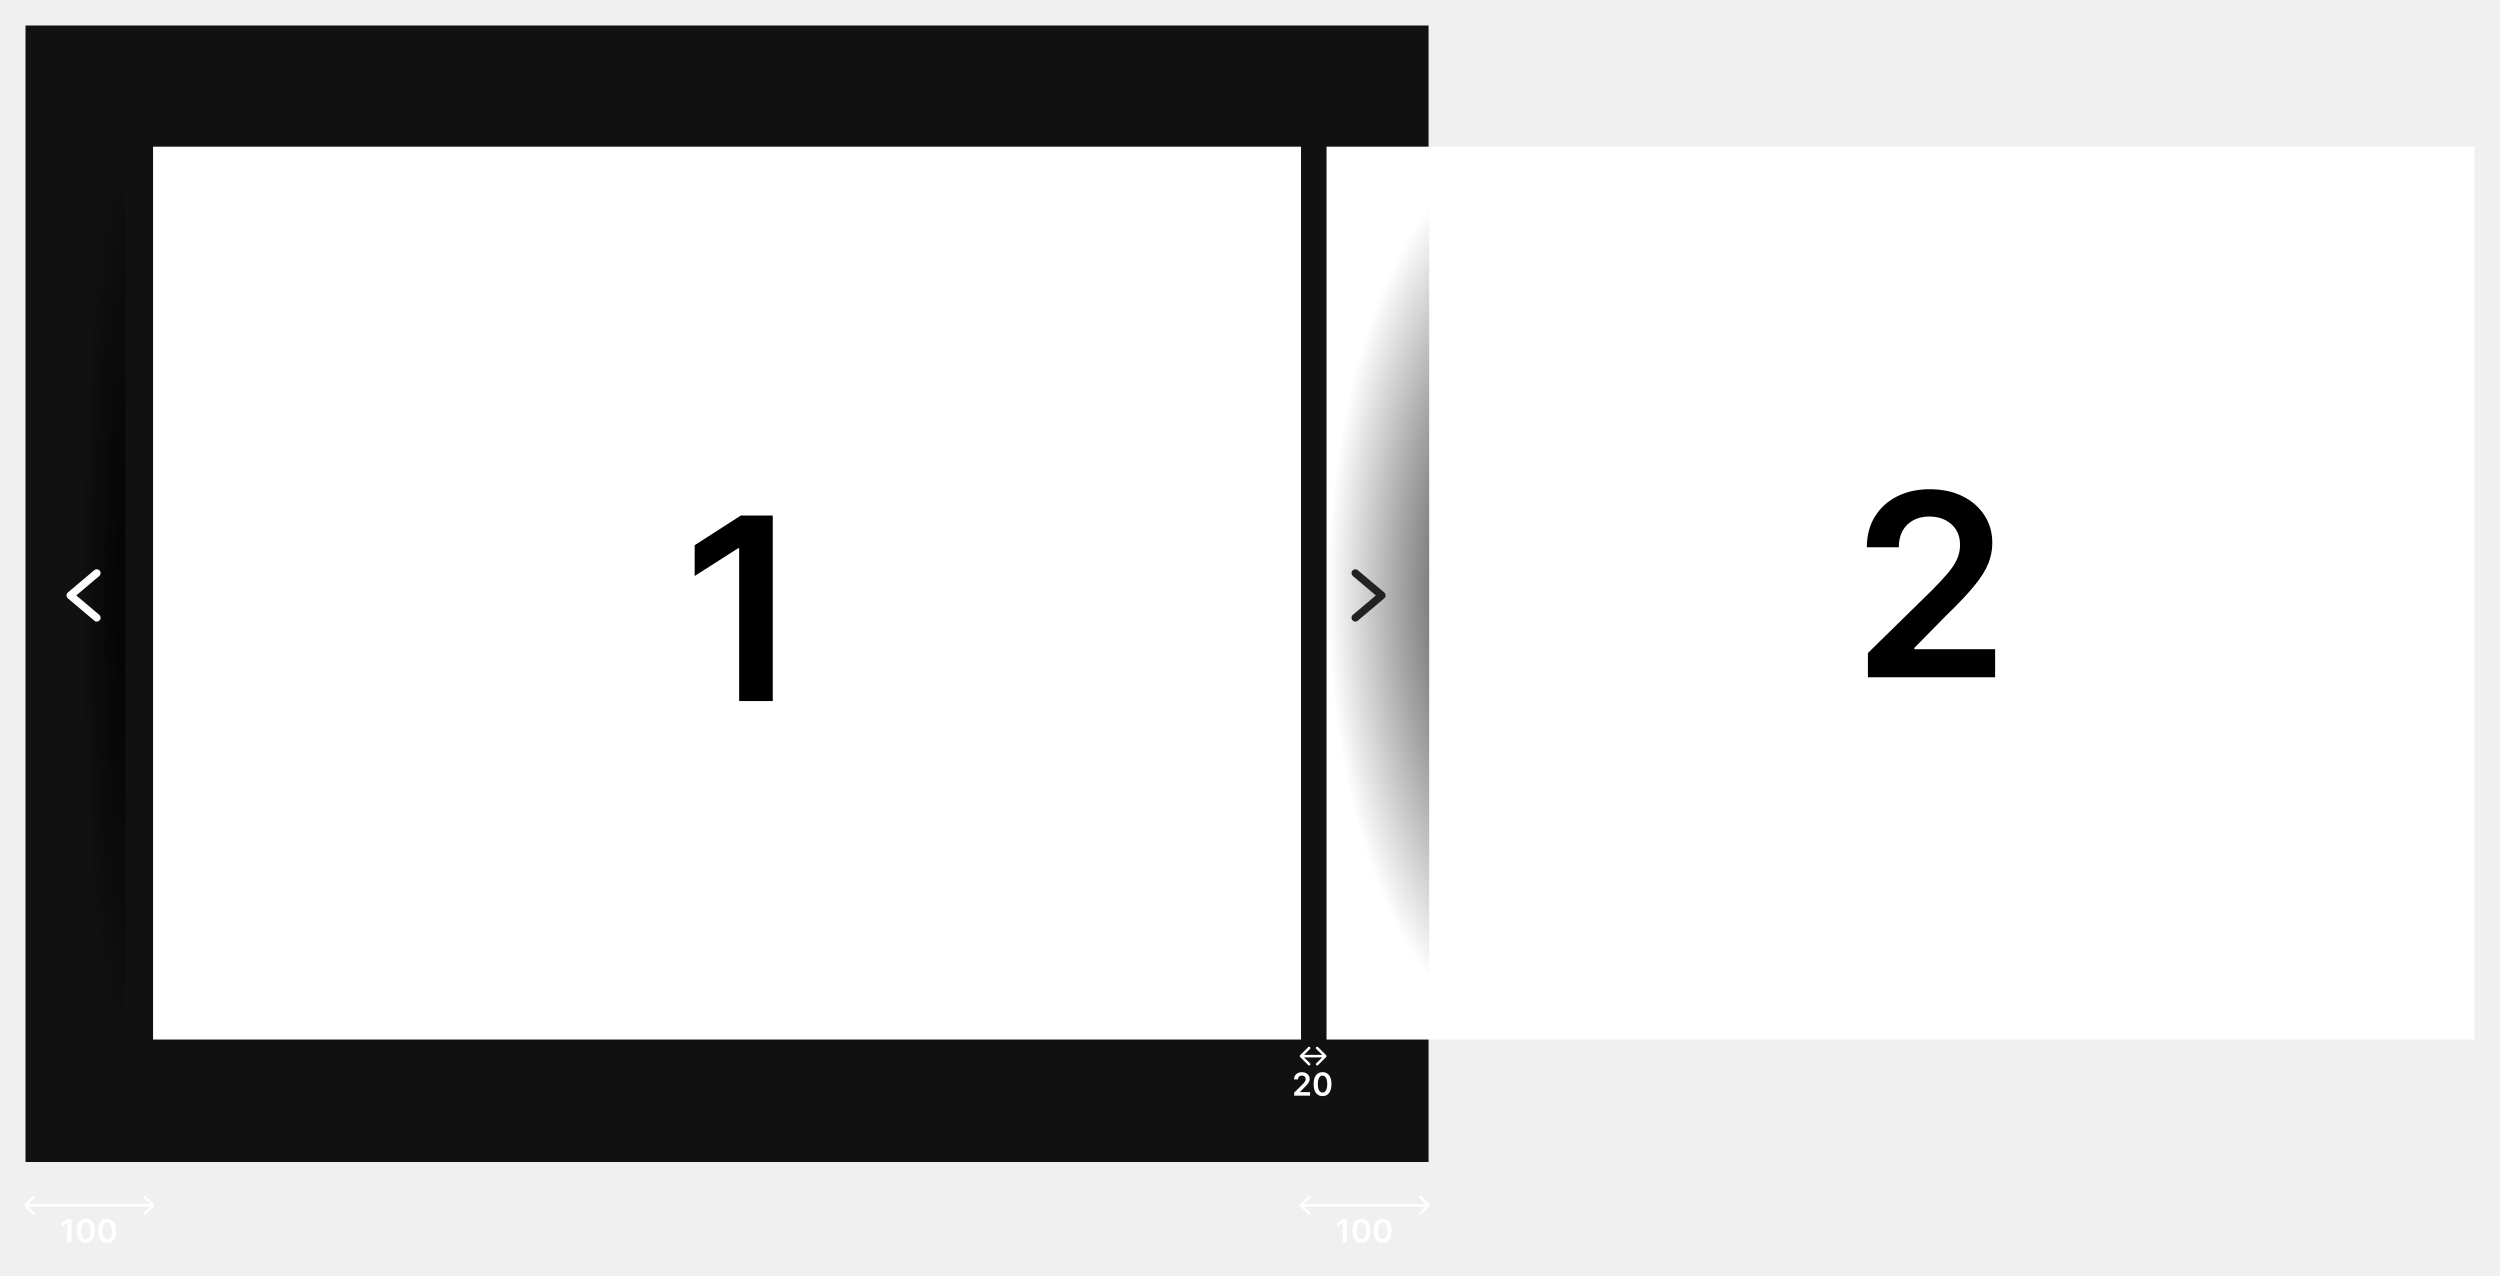
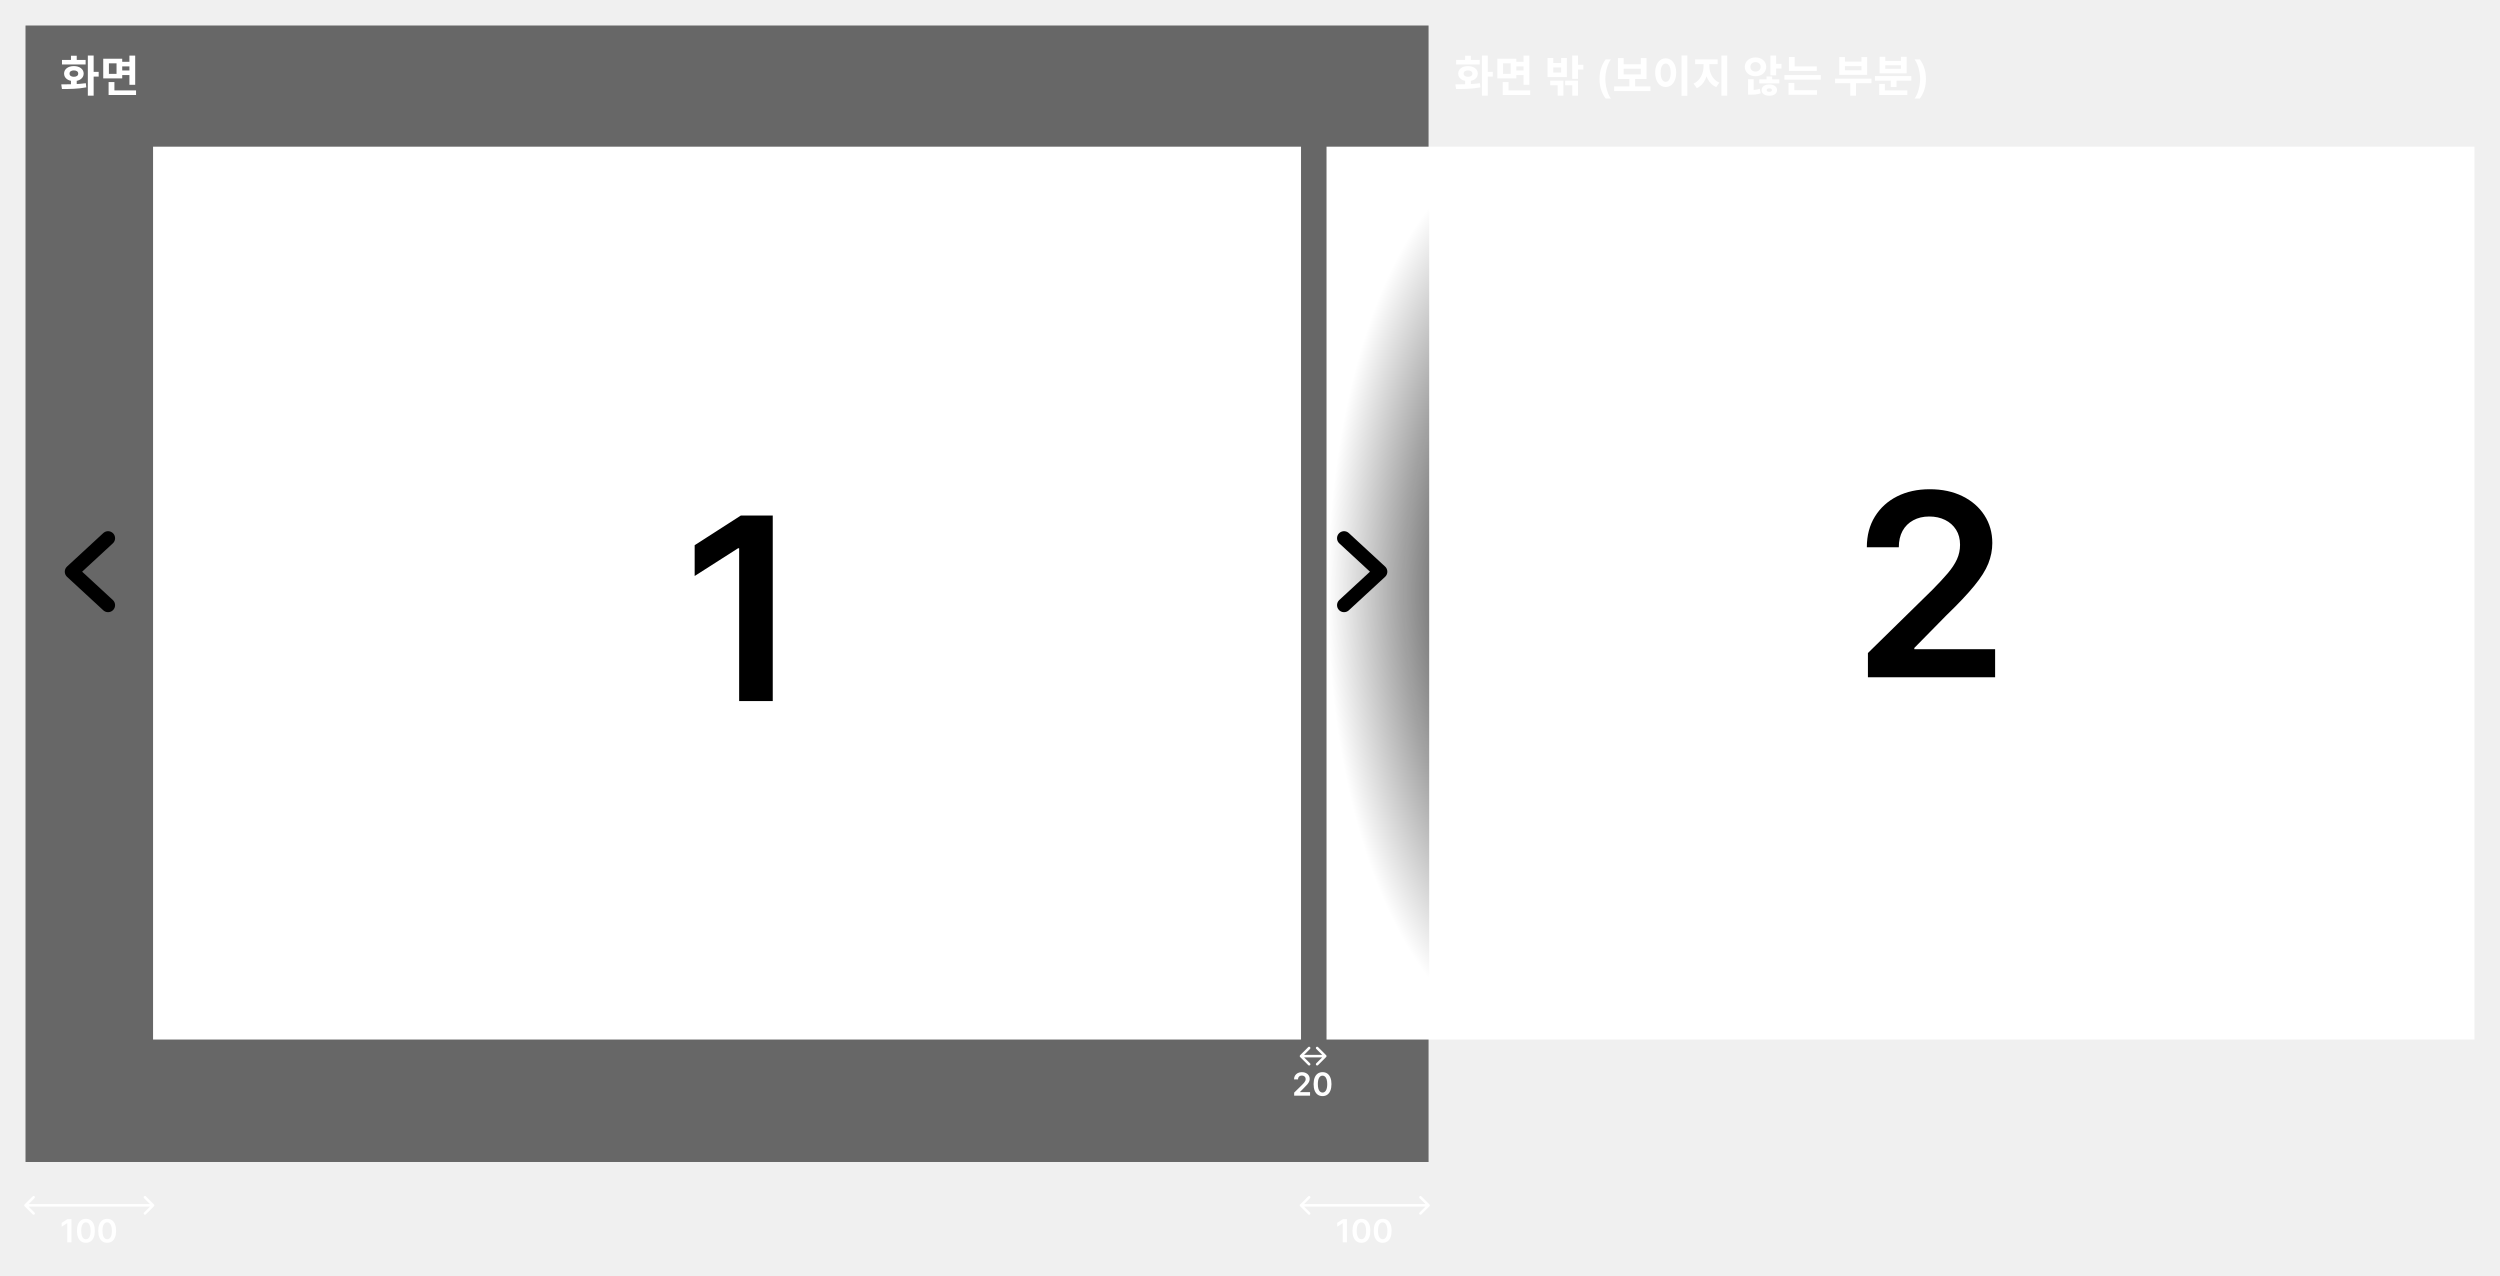
<svg xmlns="http://www.w3.org/2000/svg" width="1960" height="1000" viewBox="0 0 1960 1000" fill="none">
-   <rect x="20" y="20" width="1100" height="891" fill="#111111" />
+   <rect x="20" y="20" width="1100" height="891" fill="#676767" />
  <rect x="120" y="115" width="900" height="700" fill="white" />
  <rect x="1040" y="115" width="900" height="700" fill="white" />
  <path d="M605.839 404.205V549.66H579.489V429.844H578.637L544.617 451.577V427.43L580.768 404.205H605.839Z" fill="black" />
  <path d="M1019.29 944.293C1018.9 944.683 1018.9 945.317 1019.29 945.707L1025.66 952.071C1026.05 952.462 1026.68 952.462 1027.07 952.071C1027.46 951.681 1027.46 951.047 1027.07 950.657L1021.41 945L1027.07 939.343C1027.46 938.953 1027.46 938.319 1027.07 937.929C1026.68 937.538 1026.05 937.538 1025.66 937.929L1019.29 944.293ZM1120.71 945.707C1121.1 945.317 1121.1 944.683 1120.71 944.293L1114.34 937.929C1113.95 937.538 1113.32 937.538 1112.93 937.929C1112.54 938.319 1112.54 938.953 1112.93 939.343L1118.59 945L1112.93 950.657C1112.54 951.047 1112.54 951.681 1112.93 952.071C1113.32 952.462 1113.95 952.462 1114.34 952.071L1120.71 945.707ZM1020 946L1120 946L1120 944L1020 944L1020 946Z" fill="white" />
  <path d="M1019.29 827.293C1018.9 827.683 1018.9 828.317 1019.29 828.707L1025.66 835.071C1026.05 835.462 1026.68 835.462 1027.07 835.071C1027.46 834.681 1027.46 834.047 1027.07 833.657L1021.41 828L1027.07 822.343C1027.46 821.953 1027.46 821.319 1027.07 820.929C1026.68 820.538 1026.05 820.538 1025.66 820.929L1019.29 827.293ZM1039.71 828.707C1040.1 828.317 1040.1 827.683 1039.71 827.293L1033.34 820.929C1032.95 820.538 1032.32 820.538 1031.93 820.929C1031.54 821.319 1031.54 821.953 1031.93 822.343L1037.59 828L1031.93 833.657C1031.54 834.047 1031.54 834.681 1031.93 835.071C1032.32 835.462 1032.95 835.462 1033.34 835.071L1039.71 828.707ZM1020 829H1039V827H1020V829Z" fill="white" />
  <path d="M1464.45 531V511.966L1514.95 462.463C1519.78 457.586 1523.8 453.254 1527.02 449.466C1530.24 445.678 1532.66 442.009 1534.27 438.457C1535.88 434.906 1536.68 431.118 1536.68 427.094C1536.68 422.501 1535.64 418.571 1533.56 415.304C1531.47 411.99 1528.61 409.433 1524.96 407.634C1521.32 405.834 1517.17 404.935 1512.53 404.935C1507.75 404.935 1503.56 405.929 1499.96 407.918C1496.36 409.859 1493.57 412.629 1491.58 416.227C1489.64 419.826 1488.67 424.111 1488.67 429.082H1463.6C1463.6 419.849 1465.71 411.824 1469.92 405.006C1474.13 398.187 1479.93 392.908 1487.32 389.168C1494.75 385.427 1503.28 383.557 1512.89 383.557C1522.64 383.557 1531.21 385.38 1538.6 389.026C1545.99 392.671 1551.71 397.667 1555.79 404.011C1559.91 410.356 1561.97 417.6 1561.97 425.744C1561.97 431.189 1560.92 436.54 1558.84 441.795C1556.76 447.051 1553.09 452.875 1547.83 459.267C1542.62 465.659 1535.31 473.401 1525.89 482.491L1500.82 507.989V508.983H1564.17V531H1464.45Z" fill="black" />
  <path d="M1056.01 955.818V974H1052.72V959.023H1052.61L1048.36 961.74V958.721L1052.88 955.818H1056.01ZM1067.35 974.346C1065.89 974.346 1064.63 973.976 1063.58 973.237C1062.54 972.491 1061.74 971.417 1061.18 970.014C1060.62 968.605 1060.34 966.91 1060.34 964.927C1060.35 962.944 1060.63 961.257 1061.19 959.866C1061.75 958.47 1062.55 957.404 1063.59 956.67C1064.64 955.937 1065.89 955.57 1067.35 955.57C1068.8 955.57 1070.06 955.937 1071.1 956.67C1072.15 957.404 1072.95 958.47 1073.51 959.866C1074.07 961.263 1074.35 962.95 1074.35 964.927C1074.35 966.915 1074.07 968.614 1073.51 970.023C1072.95 971.425 1072.15 972.497 1071.1 973.237C1070.06 973.976 1068.81 974.346 1067.35 974.346ZM1067.35 971.567C1068.48 971.567 1069.38 971.008 1070.04 969.89C1070.7 968.765 1071.03 967.111 1071.03 964.927C1071.03 963.483 1070.88 962.269 1070.58 961.287C1070.28 960.304 1069.85 959.565 1069.3 959.067C1068.75 958.564 1068.1 958.313 1067.35 958.313C1066.22 958.313 1065.32 958.875 1064.67 960C1064.01 961.118 1063.68 962.761 1063.67 964.927C1063.67 966.377 1063.81 967.596 1064.11 968.585C1064.41 969.573 1064.84 970.319 1065.39 970.822C1065.94 971.319 1066.59 971.567 1067.35 971.567ZM1084.02 974.346C1082.56 974.346 1081.31 973.976 1080.26 973.237C1079.22 972.491 1078.41 971.417 1077.85 970.014C1077.3 968.605 1077.02 966.91 1077.02 964.927C1077.02 962.944 1077.31 961.257 1077.86 959.866C1078.42 958.47 1079.23 957.404 1080.27 956.67C1081.32 955.937 1082.57 955.57 1084.02 955.57C1085.48 955.57 1086.73 955.937 1087.78 956.67C1088.83 957.404 1089.63 958.47 1090.18 959.866C1090.75 961.263 1091.03 962.95 1091.03 964.927C1091.03 966.915 1090.75 968.614 1090.18 970.023C1089.63 971.425 1088.83 972.497 1087.78 973.237C1086.74 973.976 1085.48 974.346 1084.02 974.346ZM1084.02 971.567C1085.16 971.567 1086.06 971.008 1086.71 969.89C1087.38 968.765 1087.71 967.111 1087.71 964.927C1087.71 963.483 1087.56 962.269 1087.25 961.287C1086.95 960.304 1086.53 959.565 1085.98 959.067C1085.43 958.564 1084.77 958.313 1084.02 958.313C1082.89 958.313 1082 958.875 1081.34 960C1080.68 961.118 1080.35 962.761 1080.35 964.927C1080.34 966.377 1080.49 967.596 1080.78 968.585C1081.08 969.573 1081.51 970.319 1082.06 970.822C1082.61 971.319 1083.27 971.567 1084.02 971.567Z" fill="white" />
  <path d="M19.293 944.293C18.902 944.683 18.902 945.317 19.293 945.707L25.657 952.071C26.047 952.462 26.68 952.462 27.071 952.071C27.462 951.681 27.462 951.047 27.071 950.657L21.414 945L27.071 939.343C27.462 938.953 27.462 938.319 27.071 937.929C26.68 937.538 26.047 937.538 25.657 937.929L19.293 944.293ZM120.707 945.707C121.098 945.317 121.098 944.683 120.707 944.293L114.343 937.929C113.953 937.538 113.319 937.538 112.929 937.929C112.538 938.319 112.538 938.953 112.929 939.343L118.586 945L112.929 950.657C112.538 951.047 112.538 951.681 112.929 952.071C113.319 952.462 113.953 952.462 114.343 952.071L120.707 945.707ZM20 946L120 946L120 944L20 944L20 946Z" fill="white" />
  <path d="M56.011 955.818V974H52.717V959.023H52.611L48.358 961.74V958.721L52.877 955.818H56.011ZM67.348 974.346C65.886 974.346 64.631 973.976 63.584 973.237C62.542 972.491 61.74 971.417 61.178 970.014C60.622 968.605 60.343 966.91 60.343 964.927C60.349 962.944 60.63 961.257 61.187 959.866C61.749 958.47 62.551 957.404 63.593 956.67C64.64 955.937 65.892 955.57 67.348 955.57C68.804 955.57 70.056 955.937 71.103 956.67C72.151 957.404 72.953 958.47 73.509 959.866C74.072 961.263 74.353 962.95 74.353 964.927C74.353 966.915 74.072 968.614 73.509 970.023C72.953 971.425 72.151 972.497 71.103 973.237C70.062 973.976 68.81 974.346 67.348 974.346ZM67.348 971.567C68.484 971.567 69.381 971.008 70.038 969.89C70.701 968.765 71.032 967.111 71.032 964.927C71.032 963.483 70.881 962.269 70.579 961.287C70.278 960.304 69.852 959.565 69.301 959.067C68.751 958.564 68.1 958.313 67.348 958.313C66.218 958.313 65.324 958.875 64.667 960C64.01 961.118 63.678 962.761 63.673 964.927C63.667 966.377 63.812 967.596 64.108 968.585C64.409 969.573 64.836 970.319 65.386 970.822C65.936 971.319 66.59 971.567 67.348 971.567ZM84.023 974.346C82.561 974.346 81.306 973.976 80.259 973.237C79.217 972.491 78.415 971.417 77.853 970.014C77.296 968.605 77.018 966.91 77.018 964.927C77.024 962.944 77.305 961.257 77.862 959.866C78.424 958.47 79.226 957.404 80.267 956.67C81.315 955.937 82.567 955.57 84.023 955.57C85.479 955.57 86.731 955.937 87.778 956.67C88.826 957.404 89.628 958.47 90.184 959.866C90.746 961.263 91.027 962.95 91.027 964.927C91.027 966.915 90.746 968.614 90.184 970.023C89.628 971.425 88.826 972.497 87.778 973.237C86.737 973.976 85.485 974.346 84.023 974.346ZM84.023 971.567C85.159 971.567 86.056 971.008 86.713 969.89C87.376 968.765 87.707 967.111 87.707 964.927C87.707 963.483 87.556 962.269 87.254 961.287C86.953 960.304 86.526 959.565 85.976 959.067C85.425 958.564 84.775 958.313 84.023 958.313C82.892 958.313 81.999 958.875 81.342 960C80.685 961.118 80.353 962.761 80.347 964.927C80.341 966.377 80.487 967.596 80.782 968.585C81.084 969.573 81.51 970.319 82.061 970.822C82.611 971.319 83.265 971.567 84.023 971.567Z" fill="white" />
  <path d="M1014.62 859V856.621L1020.93 850.433C1021.53 849.823 1022.03 849.282 1022.44 848.808C1022.84 848.335 1023.14 847.876 1023.34 847.432C1023.54 846.988 1023.64 846.515 1023.64 846.012C1023.64 845.438 1023.51 844.946 1023.25 844.538C1022.99 844.124 1022.64 843.804 1022.18 843.579C1021.72 843.354 1021.21 843.242 1020.63 843.242C1020.03 843.242 1019.5 843.366 1019.05 843.615C1018.6 843.857 1018.26 844.204 1018.01 844.653C1017.76 845.103 1017.64 845.639 1017.64 846.26H1014.51C1014.51 845.106 1014.77 844.103 1015.3 843.251C1015.83 842.398 1016.55 841.739 1017.47 841.271C1018.4 840.803 1019.47 840.57 1020.67 840.57C1021.89 840.57 1022.96 840.797 1023.88 841.253C1024.81 841.709 1025.52 842.333 1026.03 843.126C1026.55 843.92 1026.81 844.825 1026.81 845.843C1026.81 846.524 1026.67 847.192 1026.41 847.849C1026.15 848.506 1025.7 849.234 1025.04 850.033C1024.39 850.832 1023.47 851.8 1022.3 852.936L1019.16 856.124V856.248H1027.08V859H1014.62ZM1036.86 859.346C1035.4 859.346 1034.15 858.976 1033.1 858.237C1032.06 857.491 1031.26 856.417 1030.69 855.014C1030.14 853.605 1029.86 851.91 1029.86 849.927C1029.86 847.944 1030.15 846.257 1030.7 844.866C1031.26 843.47 1032.07 842.404 1033.11 841.67C1034.16 840.937 1035.41 840.57 1036.86 840.57C1038.32 840.57 1039.57 840.937 1040.62 841.67C1041.67 842.404 1042.47 843.47 1043.02 844.866C1043.59 846.263 1043.87 847.95 1043.87 849.927C1043.87 851.915 1043.59 853.614 1043.02 855.023C1042.47 856.425 1041.67 857.497 1040.62 858.237C1039.58 858.976 1038.33 859.346 1036.86 859.346ZM1036.86 856.567C1038 856.567 1038.9 856.008 1039.55 854.89C1040.22 853.765 1040.55 852.111 1040.55 849.927C1040.55 848.483 1040.4 847.269 1040.1 846.287C1039.79 845.304 1039.37 844.565 1038.82 844.067C1038.27 843.564 1037.62 843.313 1036.86 843.313C1035.73 843.313 1034.84 843.875 1034.18 845C1033.53 846.118 1033.19 847.761 1033.19 849.927C1033.18 851.377 1033.33 852.596 1033.62 853.585C1033.93 854.573 1034.35 855.319 1034.9 855.822C1035.45 856.319 1036.11 856.567 1036.86 856.567Z" fill="white" />
  <path fill-rule="evenodd" clip-rule="evenodd" d="M1120.48 115H1040.96V815H1120.48V115ZM1200 115V815H1200V115H1200Z" fill="url(#paint0_radial_89_26)" />
-   <path d="M1062.6 484.306L1083.33 466.806L1062.6 449.306" stroke="#222222" stroke-width="6" stroke-linecap="round" stroke-linejoin="round" />
-   <path fill-rule="evenodd" clip-rule="evenodd" d="M64 111.728H98.463V827.581H64V111.728Z" fill="url(#paint1_radial_89_26)" />
-   <path d="M75.864 484.306L55.129 466.806L75.864 449.306" stroke="white" stroke-width="6" stroke-linecap="round" stroke-linejoin="round" />
+   <path d="M1053.74 474.448L1082.17 448.201L1053.74 421.955" stroke="black" stroke-width="11" stroke-linecap="round" stroke-linejoin="round" />
+   <path d="M84.723 474.448L56.291 448.201L84.723 421.955" stroke="black" stroke-width="11" stroke-linecap="round" stroke-linejoin="round" />
+   <path d="M55.636 62.174H60.158V67.274H55.636V62.174ZM68.862 43.542H73.418V75.026H68.862V43.542ZM71.82 56.326H77.362V60.066H71.82V56.326ZM48.564 69.79L48.02 66.152C53.46 66.152 60.94 66.118 67.298 65.234L67.638 68.498C61.008 69.79 53.868 69.79 48.564 69.79ZM48.598 47.01H67.128V50.546H48.598V47.01ZM57.914 51.804C62.402 51.804 65.598 54.184 65.598 57.686C65.598 61.222 62.402 63.602 57.914 63.602C53.392 63.602 50.23 61.222 50.23 57.686C50.23 54.184 53.392 51.804 57.914 51.804ZM57.914 55.204C55.84 55.204 54.514 56.088 54.514 57.686C54.514 59.318 55.84 60.202 57.914 60.202C59.954 60.202 61.314 59.318 61.314 57.686C61.314 56.088 59.954 55.204 57.914 55.204ZM55.636 43.712H60.158V49.662H55.636V43.712ZM94.835 48.472H102.757V52.076H94.835V48.472ZM94.835 55.238H102.893V58.842H94.835V55.238ZM80.929 46.058H95.821V61.46H80.929V46.058ZM91.367 49.628H85.383V57.924H91.367V49.628ZM101.465 43.576H105.987V66.492H101.465V43.576ZM85.145 70.878H106.667V74.482H85.145V70.878ZM85.145 64.316H89.701V72.748H85.145V64.316Z" fill="white" />
+   <path d="M1148.64 62.174H1153.16V67.274H1148.64V62.174ZM1161.86 43.542H1166.42V75.026H1161.86V43.542ZM1164.82 56.326H1170.36V60.066H1164.82V56.326ZM1141.56 69.79L1141.02 66.152C1146.46 66.152 1153.94 66.118 1160.3 65.234L1160.64 68.498C1154.01 69.79 1146.87 69.79 1141.56 69.79ZM1141.6 47.01H1160.13V50.546H1141.6V47.01ZM1150.91 51.804C1155.4 51.804 1158.6 54.184 1158.6 57.686C1158.6 61.222 1155.4 63.602 1150.91 63.602C1146.39 63.602 1143.23 61.222 1143.23 57.686C1143.23 54.184 1146.39 51.804 1150.91 51.804ZM1150.91 55.204C1148.84 55.204 1147.51 56.088 1147.51 57.686C1147.51 59.318 1148.84 60.202 1150.91 60.202C1152.95 60.202 1154.31 59.318 1154.31 57.686C1154.31 56.088 1152.95 55.204 1150.91 55.204ZM1148.64 43.712H1153.16V49.662H1148.64V43.712ZM1187.84 48.472H1195.76V52.076H1187.84V48.472ZM1187.84 55.238H1195.89V58.842H1187.84V55.238ZM1173.93 46.058H1188.82V61.46H1173.93V46.058ZM1184.37 49.628H1178.38V57.924H1184.37V49.628ZM1194.47 43.576H1198.99V66.492H1194.47V43.576ZM1178.15 70.878H1199.67V74.482H1178.15V70.878ZM1178.15 64.316H1182.7V72.748H1178.15V64.316ZM1232.61 43.542H1237.13V61.834H1232.61V43.542ZM1235.88 50.818H1241.32V54.524H1235.88V50.818ZM1213.27 45.446H1217.75V49.39H1223.91V45.446H1228.4V60.406H1213.27V45.446ZM1217.75 52.892V56.87H1223.91V52.892H1217.75ZM1215.34 63.262H1225.71V75.026H1221.22V66.866H1215.34V63.262ZM1227.07 63.262H1237.13V75.026H1232.68V66.866H1227.07V63.262ZM1254.03 61.918C1254.03 58.9 1254.43 56.127 1255.23 53.599C1256.03 51.064 1257.23 48.722 1258.81 46.572H1262.93C1262.32 47.369 1261.75 48.347 1261.22 49.506C1260.68 50.657 1260.22 51.921 1259.83 53.298C1259.44 54.666 1259.13 56.087 1258.91 57.56C1258.69 59.033 1258.58 60.486 1258.58 61.918C1258.58 63.826 1258.77 65.758 1259.15 67.714C1259.54 69.67 1260.06 71.481 1260.71 73.147C1261.37 74.821 1262.11 76.19 1262.93 77.252H1258.81C1257.23 75.103 1256.03 72.765 1255.23 70.237C1254.43 67.702 1254.03 64.929 1254.03 61.918ZM1265.47 67.716H1293.97V71.388H1265.47V67.716ZM1277.41 60.984H1281.93V68.6H1277.41V60.984ZM1268.47 45.548H1272.95V50.376H1286.38V45.548H1290.87V61.936H1268.47V45.548ZM1272.95 53.912V58.332H1286.38V53.912H1272.95ZM1318.31 43.508H1322.86V75.094H1318.31V43.508ZM1305.9 45.718C1310.66 45.718 1314.16 50.07 1314.16 56.938C1314.16 63.874 1310.66 68.226 1305.9 68.226C1301.14 68.226 1297.64 63.874 1297.64 56.938C1297.64 50.07 1301.14 45.718 1305.9 45.718ZM1305.9 49.832C1303.55 49.832 1301.95 52.314 1301.95 56.938C1301.95 61.63 1303.55 64.146 1305.9 64.146C1308.24 64.146 1309.81 61.63 1309.81 56.938C1309.81 52.314 1308.24 49.832 1305.9 49.832ZM1335.58 48.506H1339.18V52.042C1339.18 59.318 1336.22 66.424 1330.31 69.11L1327.76 65.54C1333.03 63.194 1335.58 57.38 1335.58 52.042V48.506ZM1336.6 48.506H1340.17V52.042C1340.17 57.142 1342.68 62.582 1347.95 64.758L1345.5 68.328C1339.52 65.744 1336.6 59.046 1336.6 52.042V48.506ZM1329.01 46.568H1346.66V50.274H1329.01V46.568ZM1349.58 43.542H1354.14V75.026H1349.58V43.542ZM1376.31 45.038C1381.14 45.038 1384.71 48.098 1384.71 52.382C1384.71 56.7 1381.14 59.76 1376.31 59.76C1371.51 59.76 1367.91 56.7 1367.91 52.382C1367.91 48.098 1371.51 45.038 1376.31 45.038ZM1376.31 48.71C1374.03 48.71 1372.3 50.104 1372.3 52.382C1372.3 54.694 1374.03 56.088 1376.31 56.088C1378.62 56.088 1380.35 54.694 1380.35 52.382C1380.35 50.104 1378.62 48.71 1376.31 48.71ZM1387.97 43.542H1392.49V59.046H1387.97V43.542ZM1390.69 50.07H1396.67V53.742H1390.69V50.07ZM1370.49 70.606H1372.23C1374.98 70.606 1377.4 70.402 1379.71 69.62L1380.39 73.156C1377.77 74.074 1375.32 74.21 1372.23 74.21H1370.49V70.606ZM1370.49 62.072H1374.88V71.694H1370.49V62.072ZM1379.27 62.174H1395.01V65.404H1379.27V62.174ZM1387.15 66.186C1390.72 66.186 1393.21 67.92 1393.21 70.64C1393.21 73.36 1390.72 75.06 1387.15 75.06C1383.55 75.06 1381.07 73.36 1381.07 70.64C1381.07 67.92 1383.55 66.186 1387.15 66.186ZM1387.15 69.28C1385.93 69.28 1385.08 69.722 1385.08 70.64C1385.08 71.558 1385.93 72 1387.15 72C1388.31 72 1389.19 71.558 1389.19 70.64C1389.19 69.722 1388.31 69.28 1387.15 69.28ZM1384.98 59.93H1389.36V64.588H1384.98V59.93ZM1402.52 52.042H1424.35V55.612H1402.52V52.042ZM1398.98 58.876H1427.51V62.48H1398.98V58.876ZM1402.52 44.664H1407.01V53.81H1402.52V44.664ZM1402.21 70.742H1424.52V74.346H1402.21V70.742ZM1402.21 64.996H1406.74V71.694H1402.21V64.996ZM1438.69 61.664H1467.22V65.234H1438.69V61.664ZM1450.59 63.466H1455.08V75.026H1450.59V63.466ZM1441.96 44.732H1446.45V48.302H1459.37V44.732H1463.85V58.672H1441.96V44.732ZM1446.45 51.838V55.068H1459.37V51.838H1446.45ZM1469.97 59.658H1498.46V63.228H1469.97V59.658ZM1482.31 61.562H1486.87V68.192H1482.31V61.562ZM1473.27 70.878H1495.34V74.482H1473.27V70.878ZM1473.27 65.812H1477.76V72.408H1473.27V65.812ZM1473.61 44.528H1478.06V47.758H1490.34V44.528H1494.83V57.482H1473.61V44.528ZM1478.06 51.158V53.946H1490.34V51.158H1478.06ZM1509.93 61.918C1509.93 64.929 1509.53 67.702 1508.73 70.237C1507.93 72.765 1506.74 75.103 1505.15 77.252H1501.04C1501.66 76.455 1502.23 75.481 1502.75 74.33C1503.28 73.179 1503.74 71.915 1504.13 70.539C1504.52 69.163 1504.83 67.738 1505.04 66.265C1505.27 64.792 1505.38 63.343 1505.38 61.918C1505.38 60.011 1505.19 58.079 1504.8 56.123C1504.42 54.167 1503.91 52.352 1503.25 50.678C1502.59 49.003 1501.86 47.635 1501.04 46.572H1505.15C1506.74 48.722 1507.93 51.064 1508.73 53.599C1509.53 56.127 1509.93 58.9 1509.93 61.918Z" fill="white" />
  <defs>
    <radialGradient id="paint0_radial_89_26" cx="0" cy="0" r="1" gradientUnits="userSpaceOnUse" gradientTransform="translate(1200 465) rotate(90) scale(350 159.038)">
      <stop offset="0.155" stop-color="#030303" stop-opacity="0.84" />
      <stop offset="1" stop-opacity="0" />
    </radialGradient>
-     <radialGradient id="paint1_radial_89_26" cx="0" cy="0" r="1" gradientUnits="userSpaceOnUse" gradientTransform="translate(98.4634 469.654) rotate(90) scale(357.927 34.4634)">
-       <stop offset="0.155" stop-color="#030303" stop-opacity="0.84" />
-       <stop offset="1" stop-opacity="0" />
-     </radialGradient>
  </defs>
</svg>
